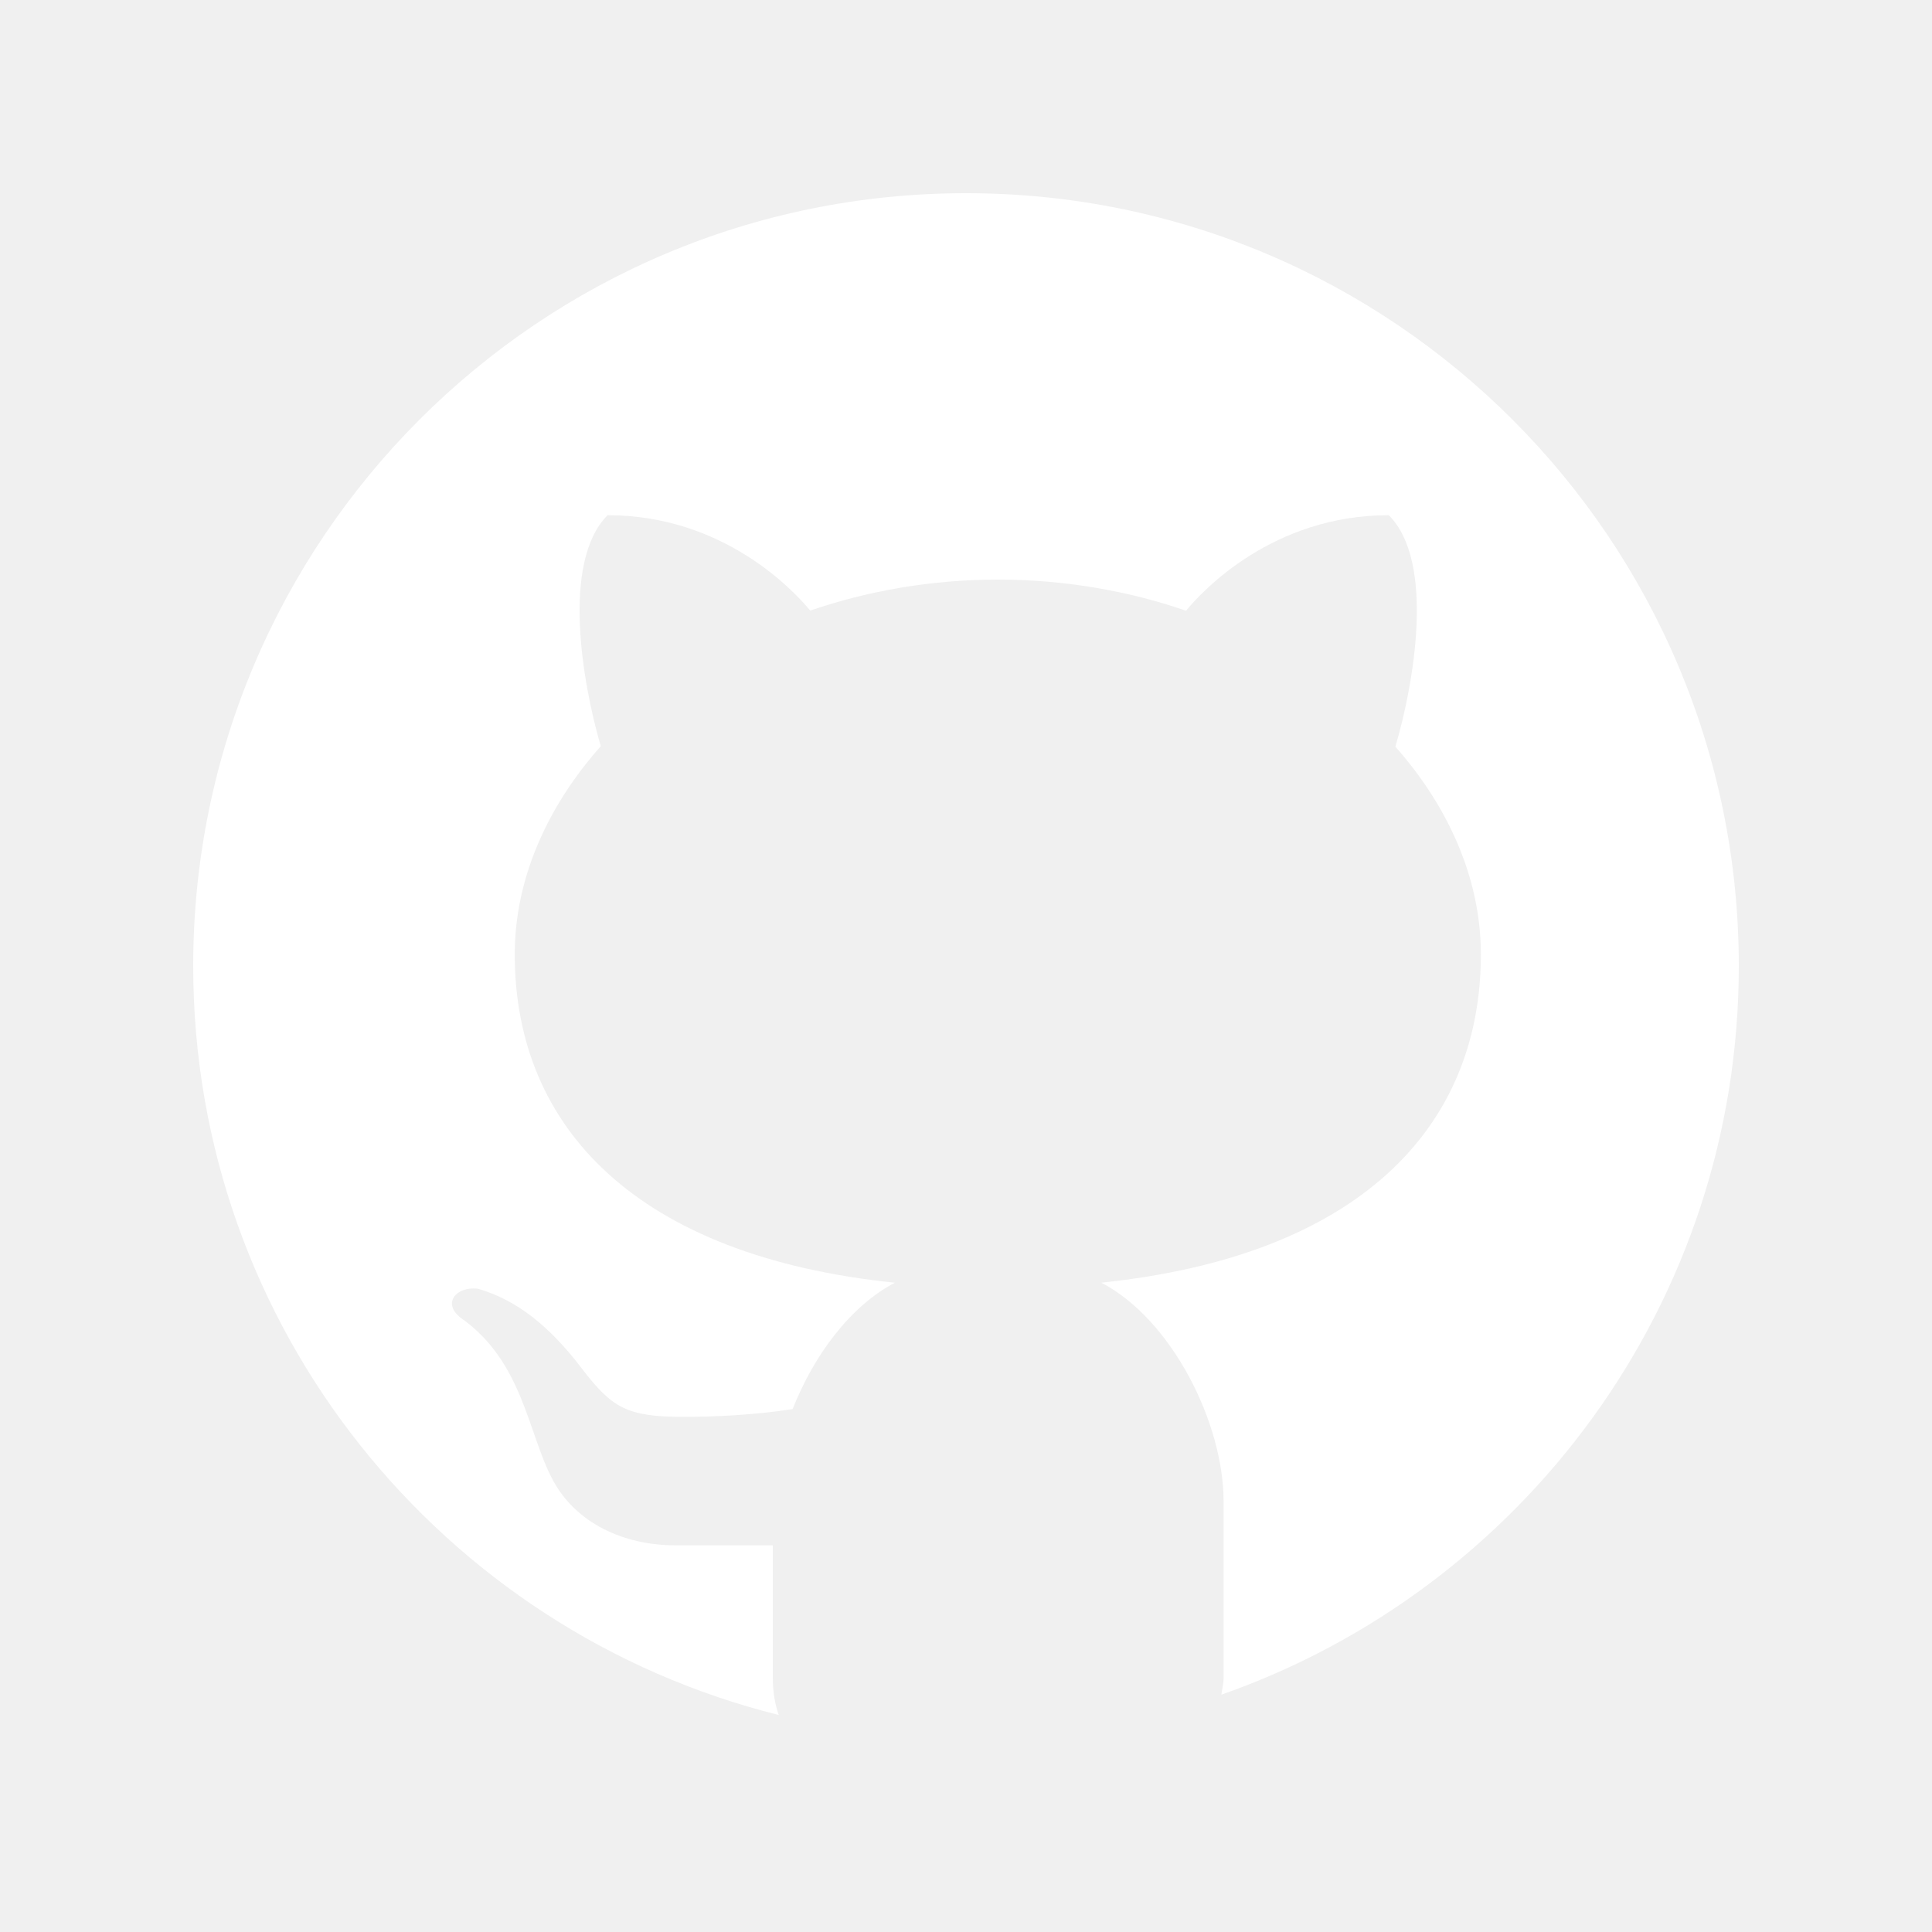
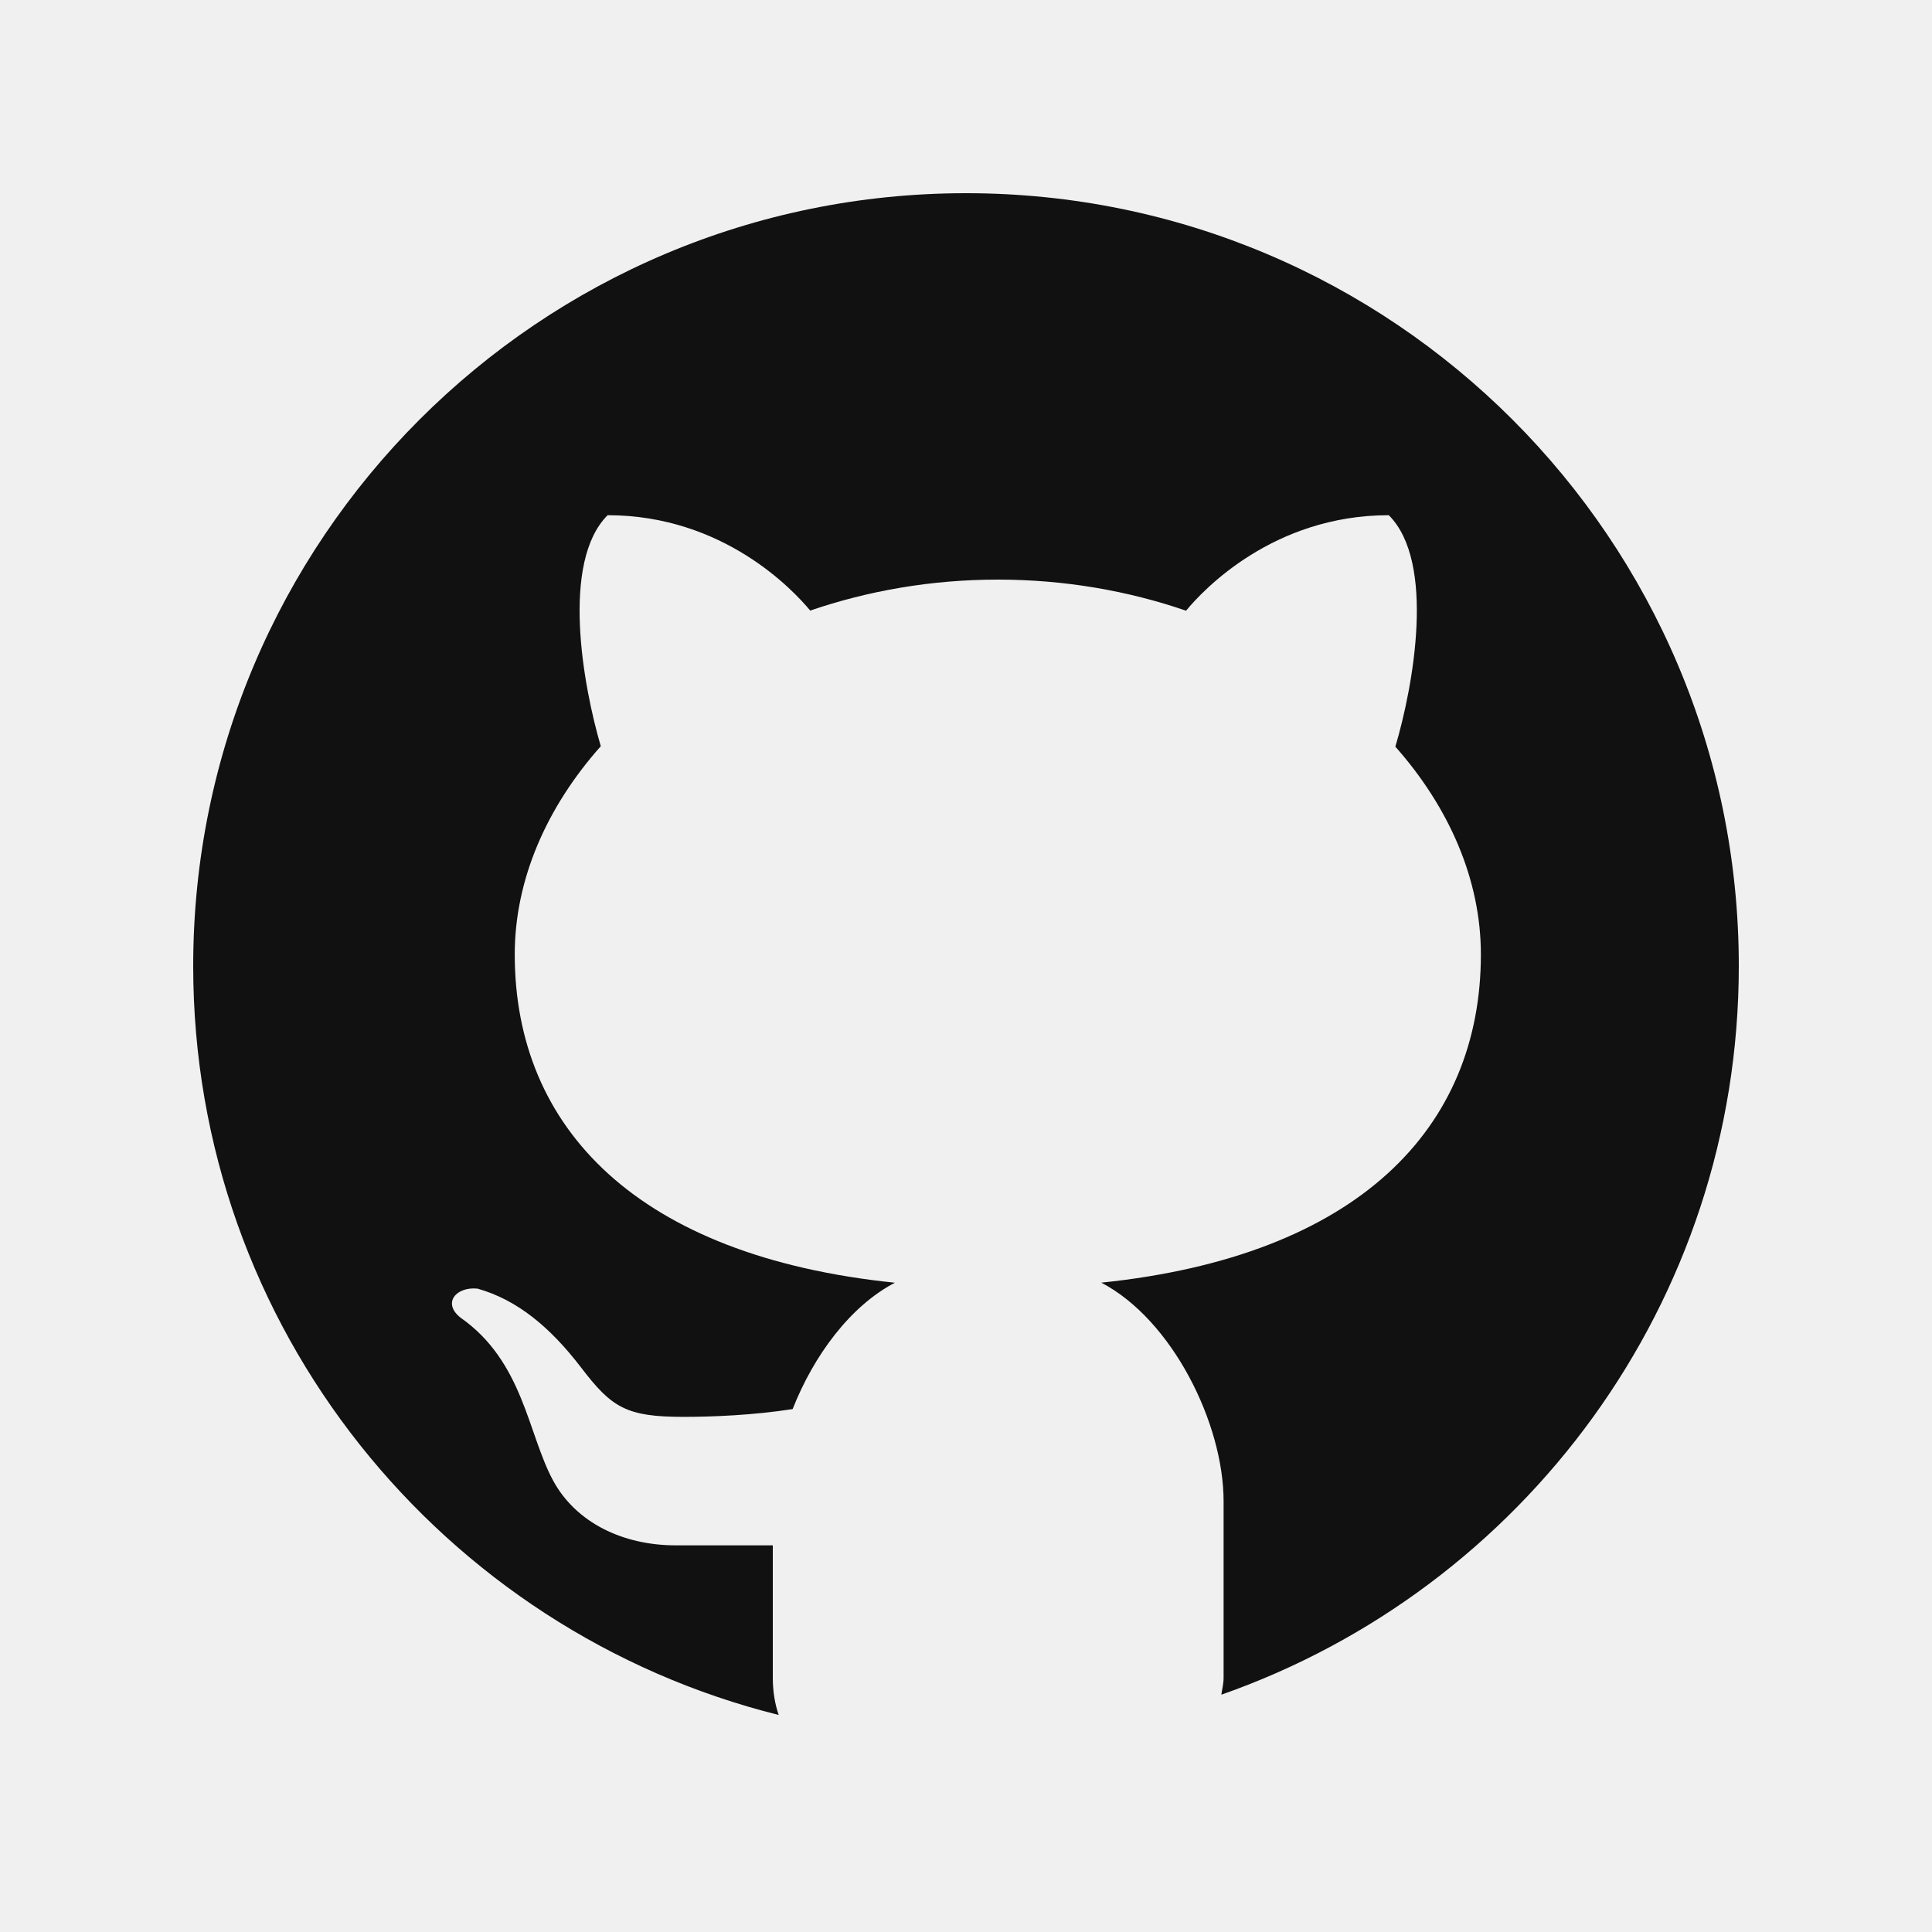
- <svg xmlns="http://www.w3.org/2000/svg" fill="#ffffff" viewBox="0 0 30 30" width="30px" height="30px">
+ <svg xmlns="http://www.w3.org/2000/svg" fill="#111111" viewBox="0 0 30 30" width="30px" height="30px">
  <path d="M15,3C8.373,3,3,8.373,3,15c0,5.623,3.872,10.328,9.092,11.63C12.036,26.468,12,26.28,12,26.047v-2.051 c-0.487,0-1.303,0-1.508,0c-0.821,0-1.551-0.353-1.905-1.009c-0.393-0.729-0.461-1.844-1.435-2.526 c-0.289-0.227-0.069-0.486,0.264-0.451c0.615,0.174,1.125,0.596,1.605,1.222c0.478,0.627,0.703,0.769,1.596,0.769 c0.433,0,1.081-0.025,1.691-0.121c0.328-0.833,0.895-1.6,1.588-1.962c-3.996-0.411-5.903-2.399-5.903-5.098 c0-1.162,0.495-2.286,1.336-3.233C9.053,10.647,8.706,8.73,9.435,8c1.798,0,2.885,1.166,3.146,1.481C13.477,9.174,14.461,9,15.495,9 c1.036,0,2.024,0.174,2.922,0.483C18.675,9.17,19.763,8,21.565,8c0.732,0.731,0.381,2.656,0.102,3.594 c0.836,0.945,1.328,2.066,1.328,3.226c0,2.697-1.904,4.684-5.894,5.097C18.199,20.49,19,22.1,19,23.313v2.734 c0,0.104-0.023,0.179-0.035,0.268C23.641,24.676,27,20.236,27,15C27,8.373,21.627,3,15,3z" />
</svg>
